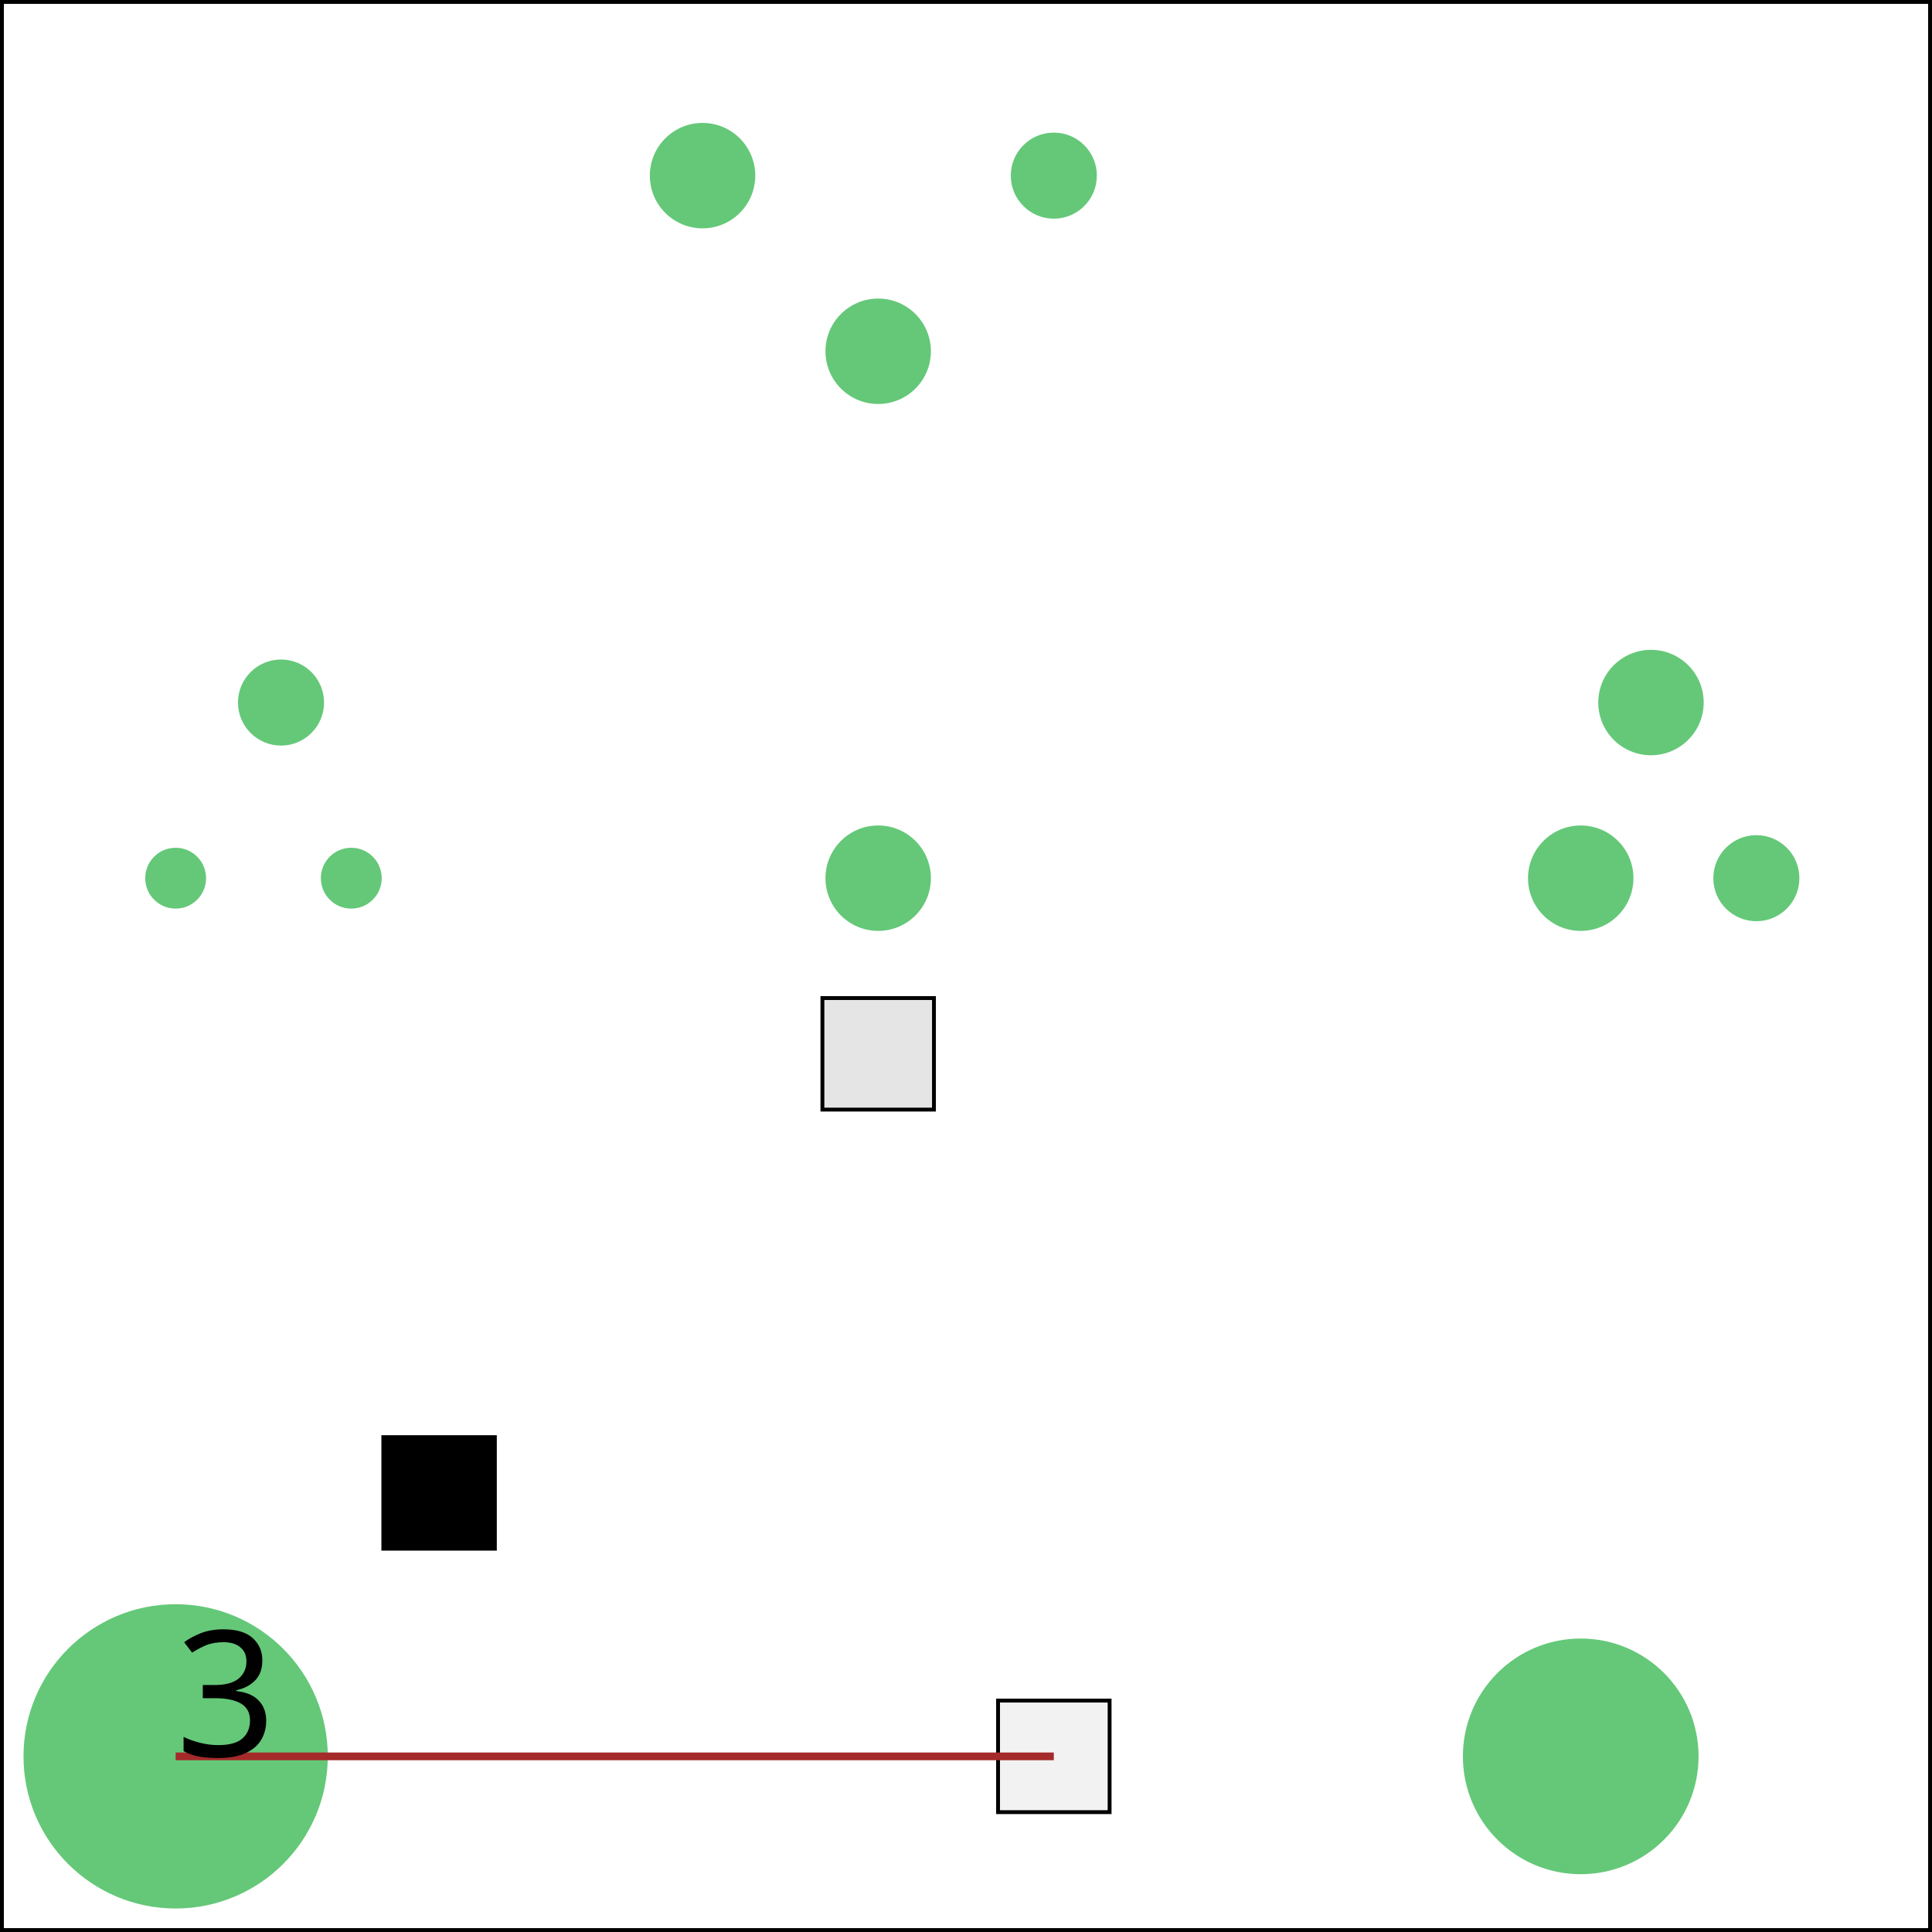
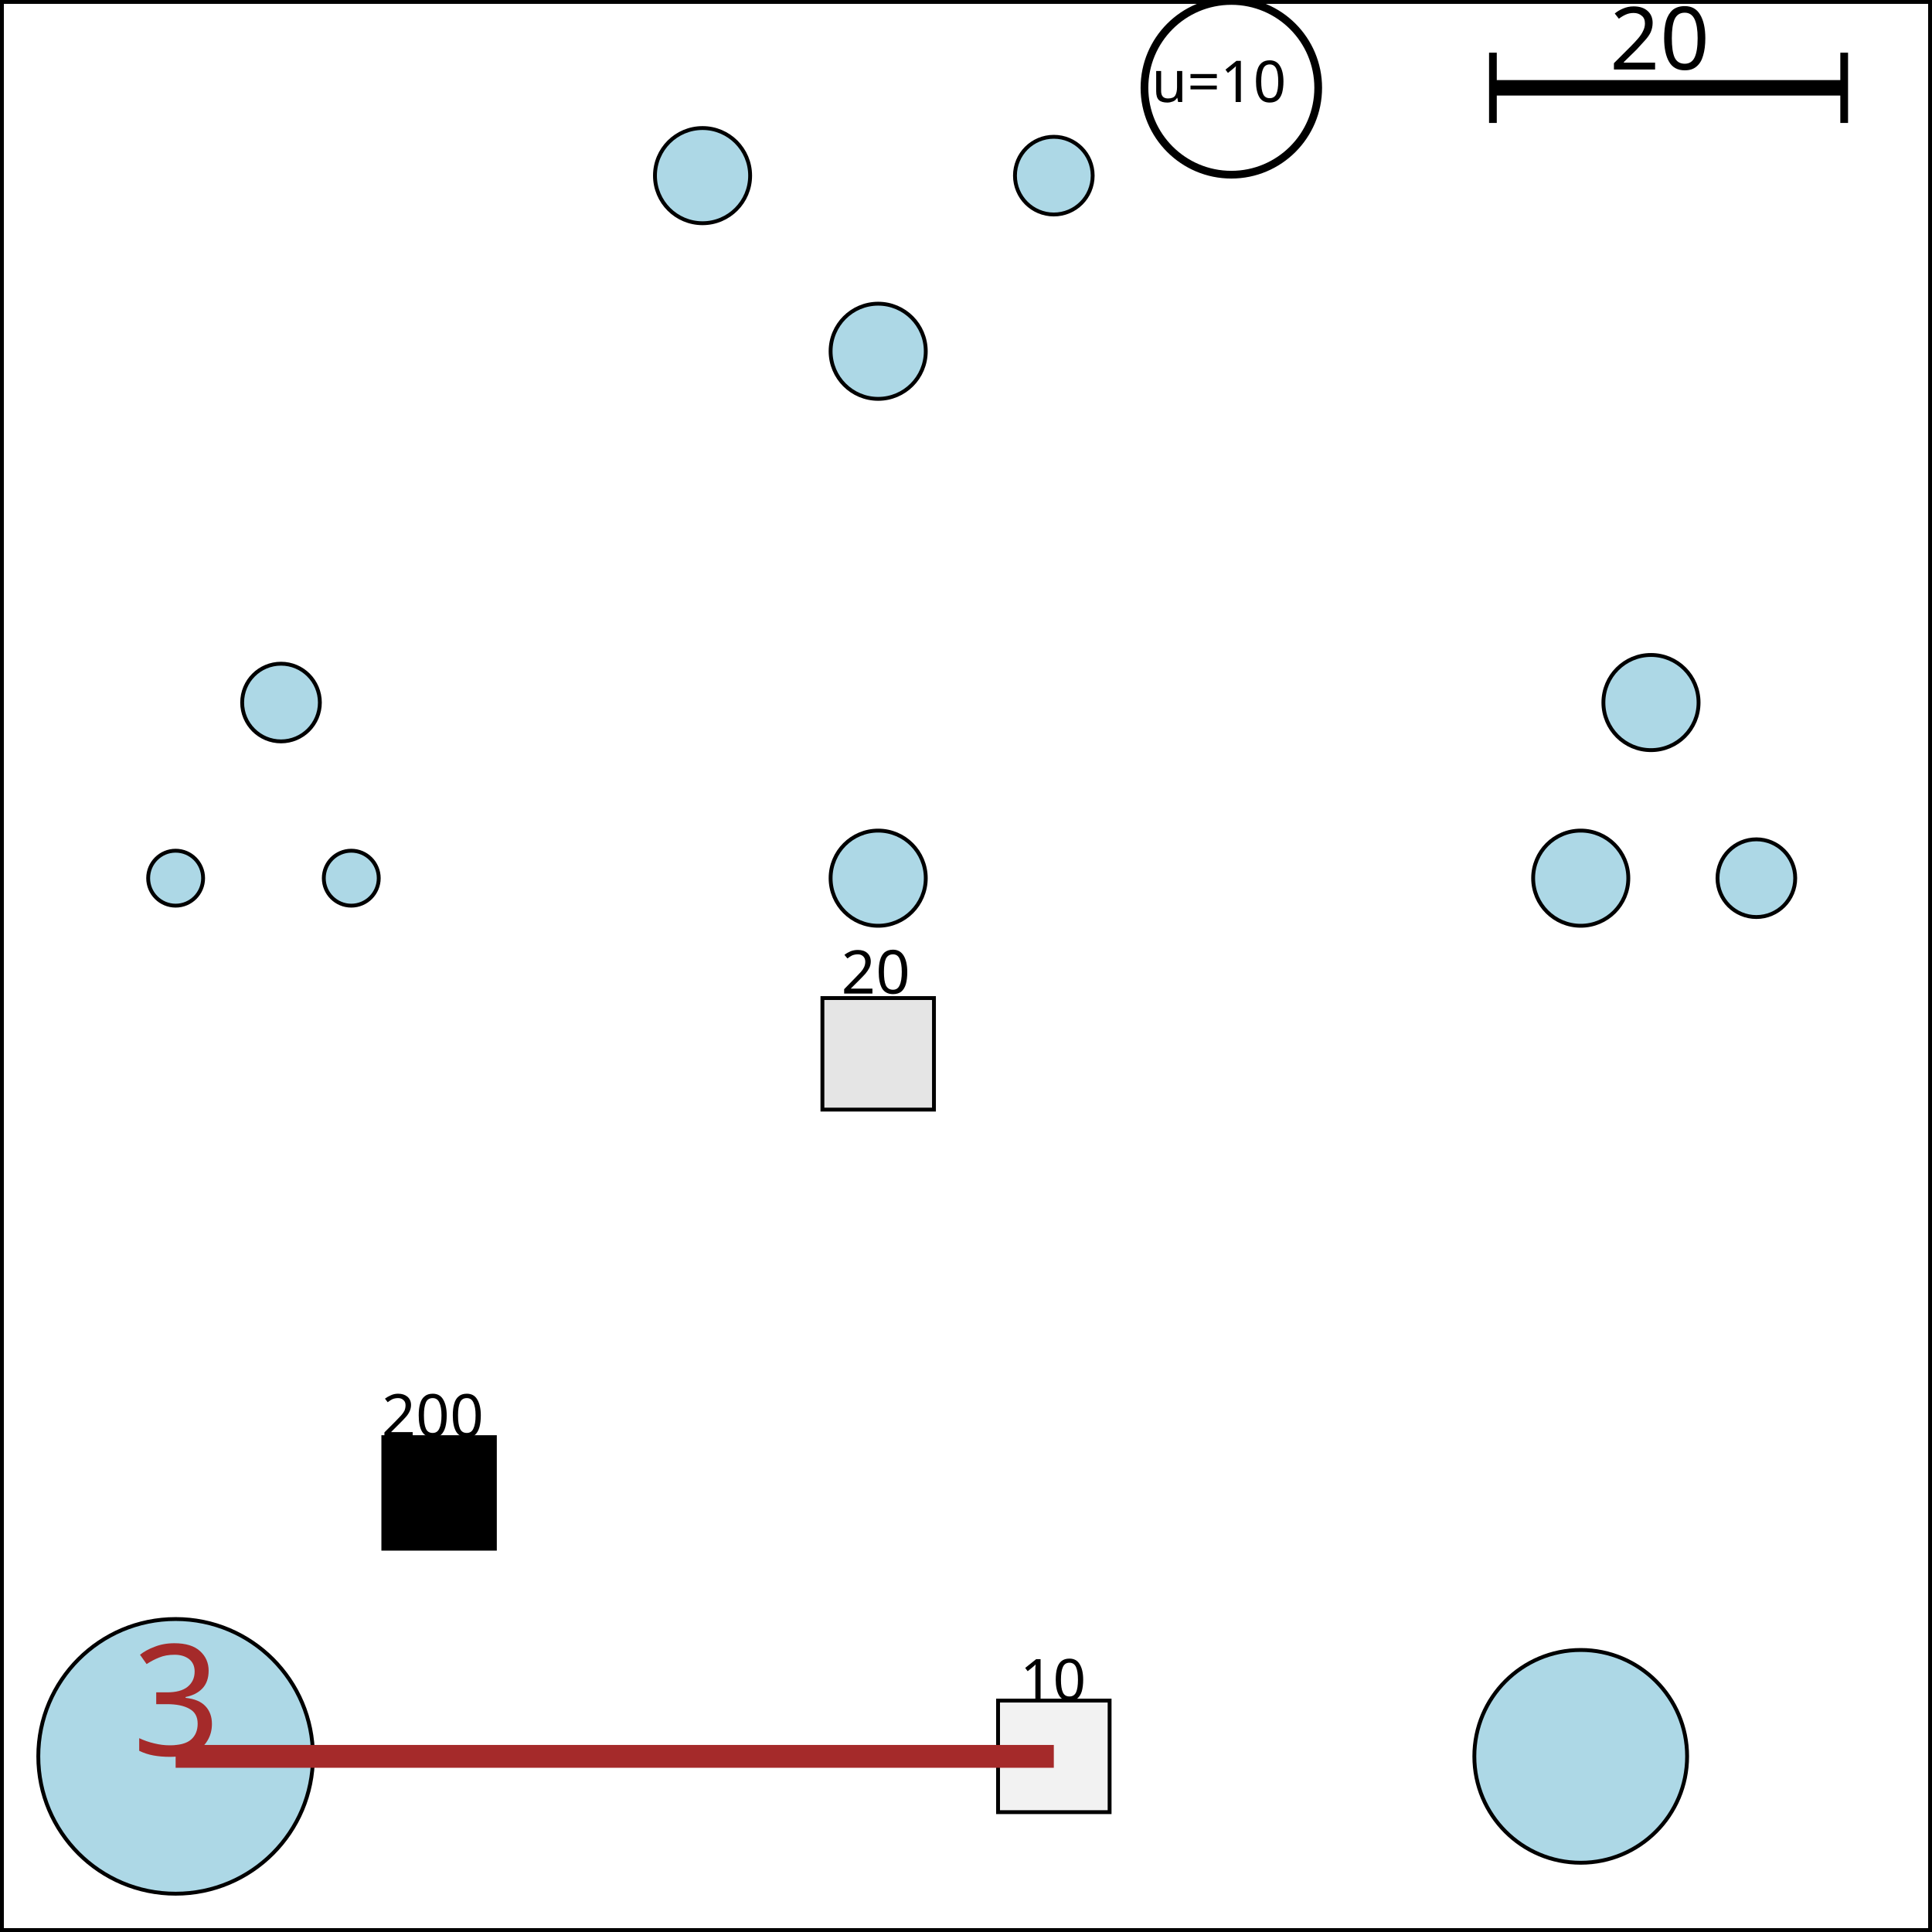
<svg xmlns="http://www.w3.org/2000/svg" width="110px" height="110px" version="1.1" id="svg2">
-   <defs id="defs38" />
+   <defs id="defs56" />
  <polygon points="0,110 110,110 110,0 0,0 " fill="none" stroke-width="0.44" stroke="rgb(0,0,0)" id="polygon4" />
-   <circle cx="10" cy="100" r="8.662" fill="rgb(100,200,120)" id="circle6" />
-   <circle cx="90" cy="100" r="6.709" fill="rgb(100,200,120)" id="circle8" />
-   <circle cx="50" cy="50" r="3.001" fill="rgb(100,200,120)" id="circle10" />
-   <circle cx="90" cy="50" r="3.001" fill="rgb(100,200,120)" id="circle12" />
-   <circle cx="100" cy="50" r="2.45" fill="rgb(100,200,120)" id="circle14" />
-   <circle cx="94" cy="40" r="3.001" fill="rgb(100,200,120)" id="circle16" />
-   <circle cx="50" cy="20" r="3.001" fill="rgb(100,200,120)" id="circle18" />
-   <circle cx="40" cy="10" r="3.001" fill="rgb(100,200,120)" id="circle20" />
-   <circle cx="60" cy="10" r="2.45" fill="rgb(100,200,120)" id="circle22" />
-   <circle cx="20" cy="50" r="1.732" fill="rgb(100,200,120)" id="circle24" />
-   <circle cx="10" cy="50" r="1.732" fill="rgb(100,200,120)" id="circle26" />
-   <circle cx="16" cy="40" r="2.45" fill="rgb(100,200,120)" id="circle28" />
-   <rect x="56.825" y="96.825" width="6.351" height="6.351" fill="rgb(242,242,242)" stroke-width="0.22" stroke="rgb(0,0,0)" id="rect30" />
-   <rect x="21.825" y="81.825" width="6.351" height="6.351" fill="rgb(0,0,0)" stroke-width="0.22" stroke="rgb(0,0,0)" id="rect32" />
-   <rect x="46.825" y="56.825" width="6.351" height="6.351" fill="rgb(229,229,229)" stroke-width="0.22" stroke="rgb(0,0,0)" id="rect34" />
-   <line style="stroke:#a52a2a;stroke-width:0.44" x1="10" y1="100" x2="60" y2="100" id="line4" />
-   <text style="font-size:10px;font-family:Verdana;fill:#000000" x="10" y="100" font-size="10" id="text6">3</text>
+   <circle cx="10" cy="100" r="7.819" fill="rgb(173,216,230)" stroke-width="0.22" stroke="rgb(0,0,0)" id="circle6" />
+   <circle cx="90" cy="100" r="6.057" fill="rgb(173,216,230)" stroke-width="0.22" stroke="rgb(0,0,0)" id="circle8" />
+   <circle cx="50" cy="50" r="2.709" fill="rgb(173,216,230)" stroke-width="0.22" stroke="rgb(0,0,0)" id="circle10" />
+   <circle cx="90" cy="50" r="2.709" fill="rgb(173,216,230)" stroke-width="0.22" stroke="rgb(0,0,0)" id="circle12" />
+   <circle cx="100" cy="50" r="2.212" fill="rgb(173,216,230)" stroke-width="0.22" stroke="rgb(0,0,0)" id="circle14" />
+   <circle cx="94" cy="40" r="2.709" fill="rgb(173,216,230)" stroke-width="0.22" stroke="rgb(0,0,0)" id="circle16" />
+   <circle cx="50" cy="20" r="2.709" fill="rgb(173,216,230)" stroke-width="0.22" stroke="rgb(0,0,0)" id="circle18" />
+   <circle cx="40" cy="10" r="2.709" fill="rgb(173,216,230)" stroke-width="0.22" stroke="rgb(0,0,0)" id="circle20" />
+   <circle cx="60" cy="10" r="2.212" fill="rgb(173,216,230)" stroke-width="0.22" stroke="rgb(0,0,0)" id="circle22" />
+   <circle cx="20" cy="50" r="1.564" fill="rgb(173,216,230)" stroke-width="0.22" stroke="rgb(0,0,0)" id="circle24" />
+   <circle cx="10" cy="50" r="1.564" fill="rgb(173,216,230)" stroke-width="0.22" stroke="rgb(0,0,0)" id="circle26" />
+   <circle cx="16" cy="40" r="2.212" fill="rgb(173,216,230)" stroke-width="0.22" stroke="rgb(0,0,0)" id="circle28" />
+   <rect x="56.825" y="96.825" width="6.351" height="6.351" id="rect30" stroke-width="0.22" stroke="rgb(0,0,0)" fill="rgb(242,242,242)" />
+   <text x="58.075" y="96.808" font-size="2.2" id="text32" style="font-size:3.288px;font-family:Verdana;fill:#000000">10</text>
+   <rect x="21.825" y="81.825" width="6.351" height="6.351" fill="rgb(0,0,0)" stroke-width="0.22" stroke="rgb(0,0,0)" id="rect34" />
+   <text x="21.731" y="81.807" font-size="2.2" id="text36" style="font-size:3.389px;font-family:Verdana;fill:#000000">200</text>
+   <rect x="46.825" y="56.825" width="6.351" height="6.351" fill="rgb(229,229,229)" stroke-width="0.22" stroke="rgb(0,0,0)" id="rect38" />
+   <text x="47.892" y="56.573" font-size="2.2" id="text40" style="font-size:3.44px;font-family:Verdana;fill:#000000">20</text>
+   <line x1="85" y1="5" x2="105" y2="5" stroke-width="0.88" stroke="rgb(0,0,0)" id="line42" />
+   <line x1="85" y1="3" x2="85" y2="7" stroke-width="0.44" stroke="rgb(0,0,0)" id="line44" />
+   <line x1="105" y1="3" x2="105" y2="7" stroke-width="0.44" stroke="rgb(0,0,0)" id="line46" />
+   <text x="91.658" y="3.958" font-size="2.2" id="text48" style="font-size:4.97px;font-family:Verdana;fill:#000000">20</text>
+   <circle cx="70.107" cy="5" r="4.946" fill="none" stroke-width="0.44" stroke="rgb(0,0,0)" id="circle50" />
+   <text x="65.562" y="5.807" font-size="2.2" id="text52" style="font-size:3.288px;font-family:Verdana;fill:#000000">u=10</text>
+   <line style="stroke:#a52a2a;stroke-width:1.3;stroke-miterlimit:4;stroke-dasharray:none" x1="10" y1="100" x2="60" y2="100" id="line4" />
+   <text style="font-size:8.8px;font-family:Verdana;fill:#a52a2a;stroke-width:1.3;stroke-miterlimit:4;stroke-dasharray:none" x="7.534" y="99.933" font-size="4.4" id="text6">3</text>
</svg>
